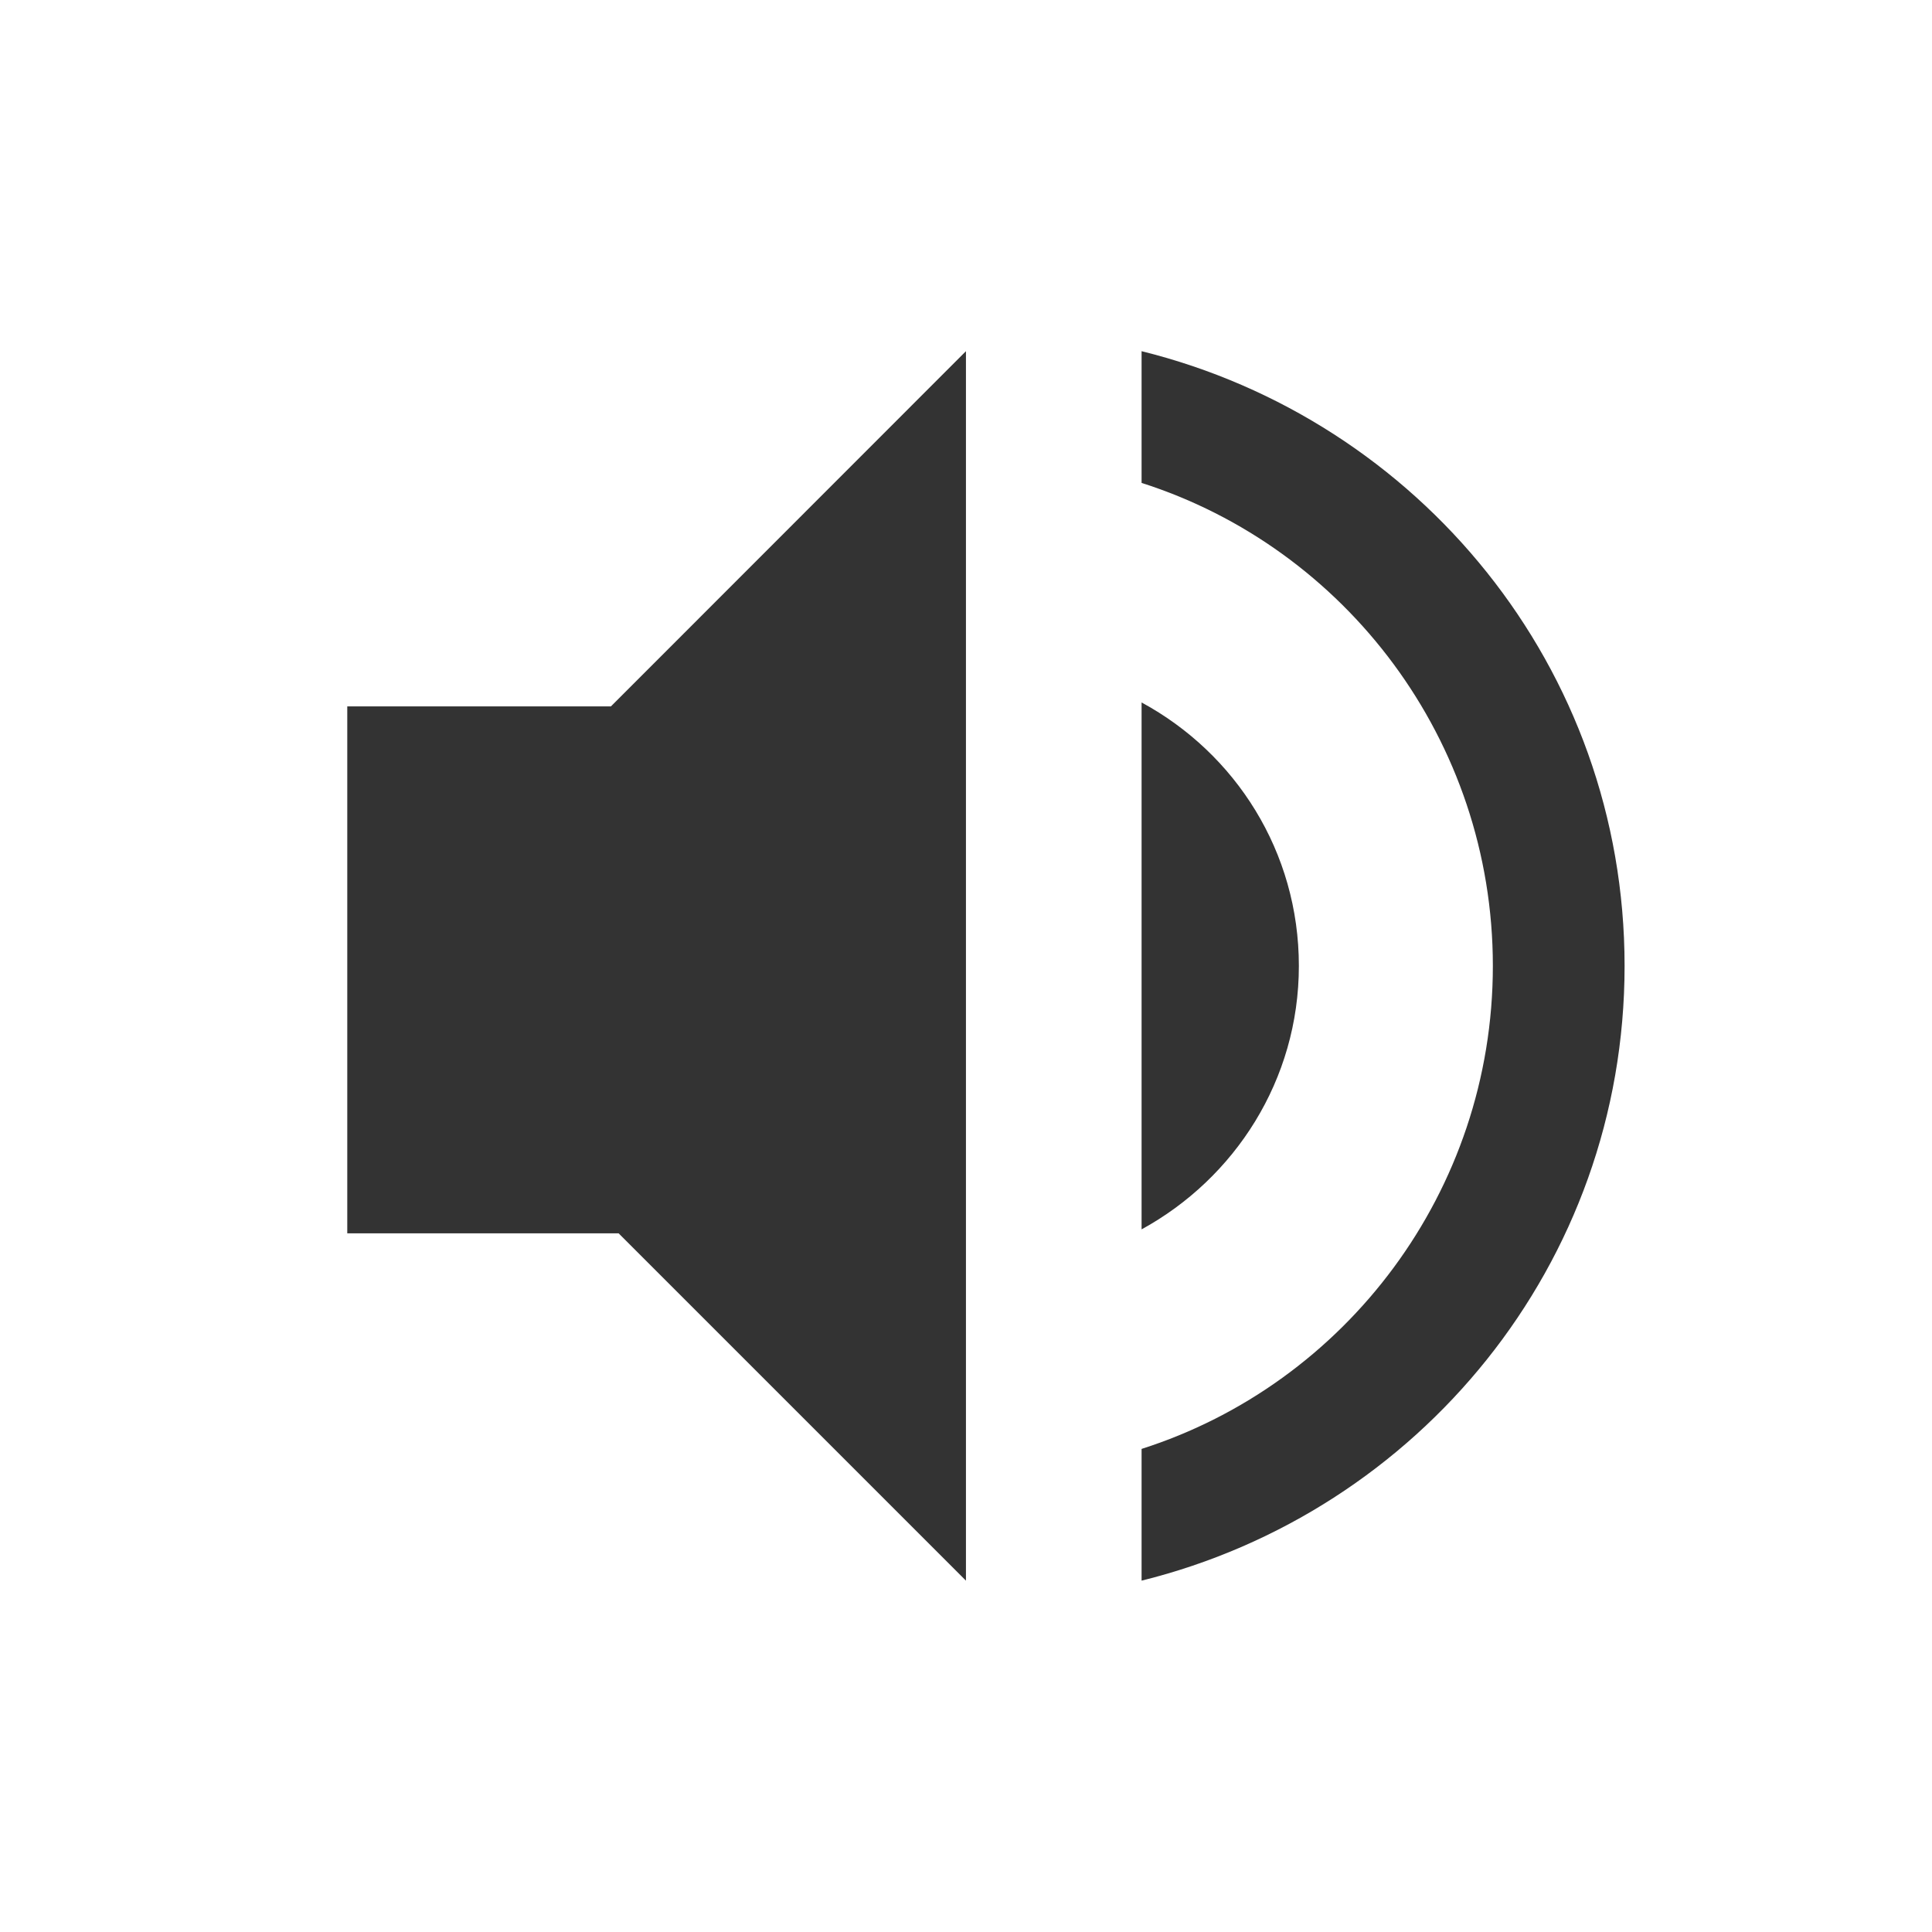
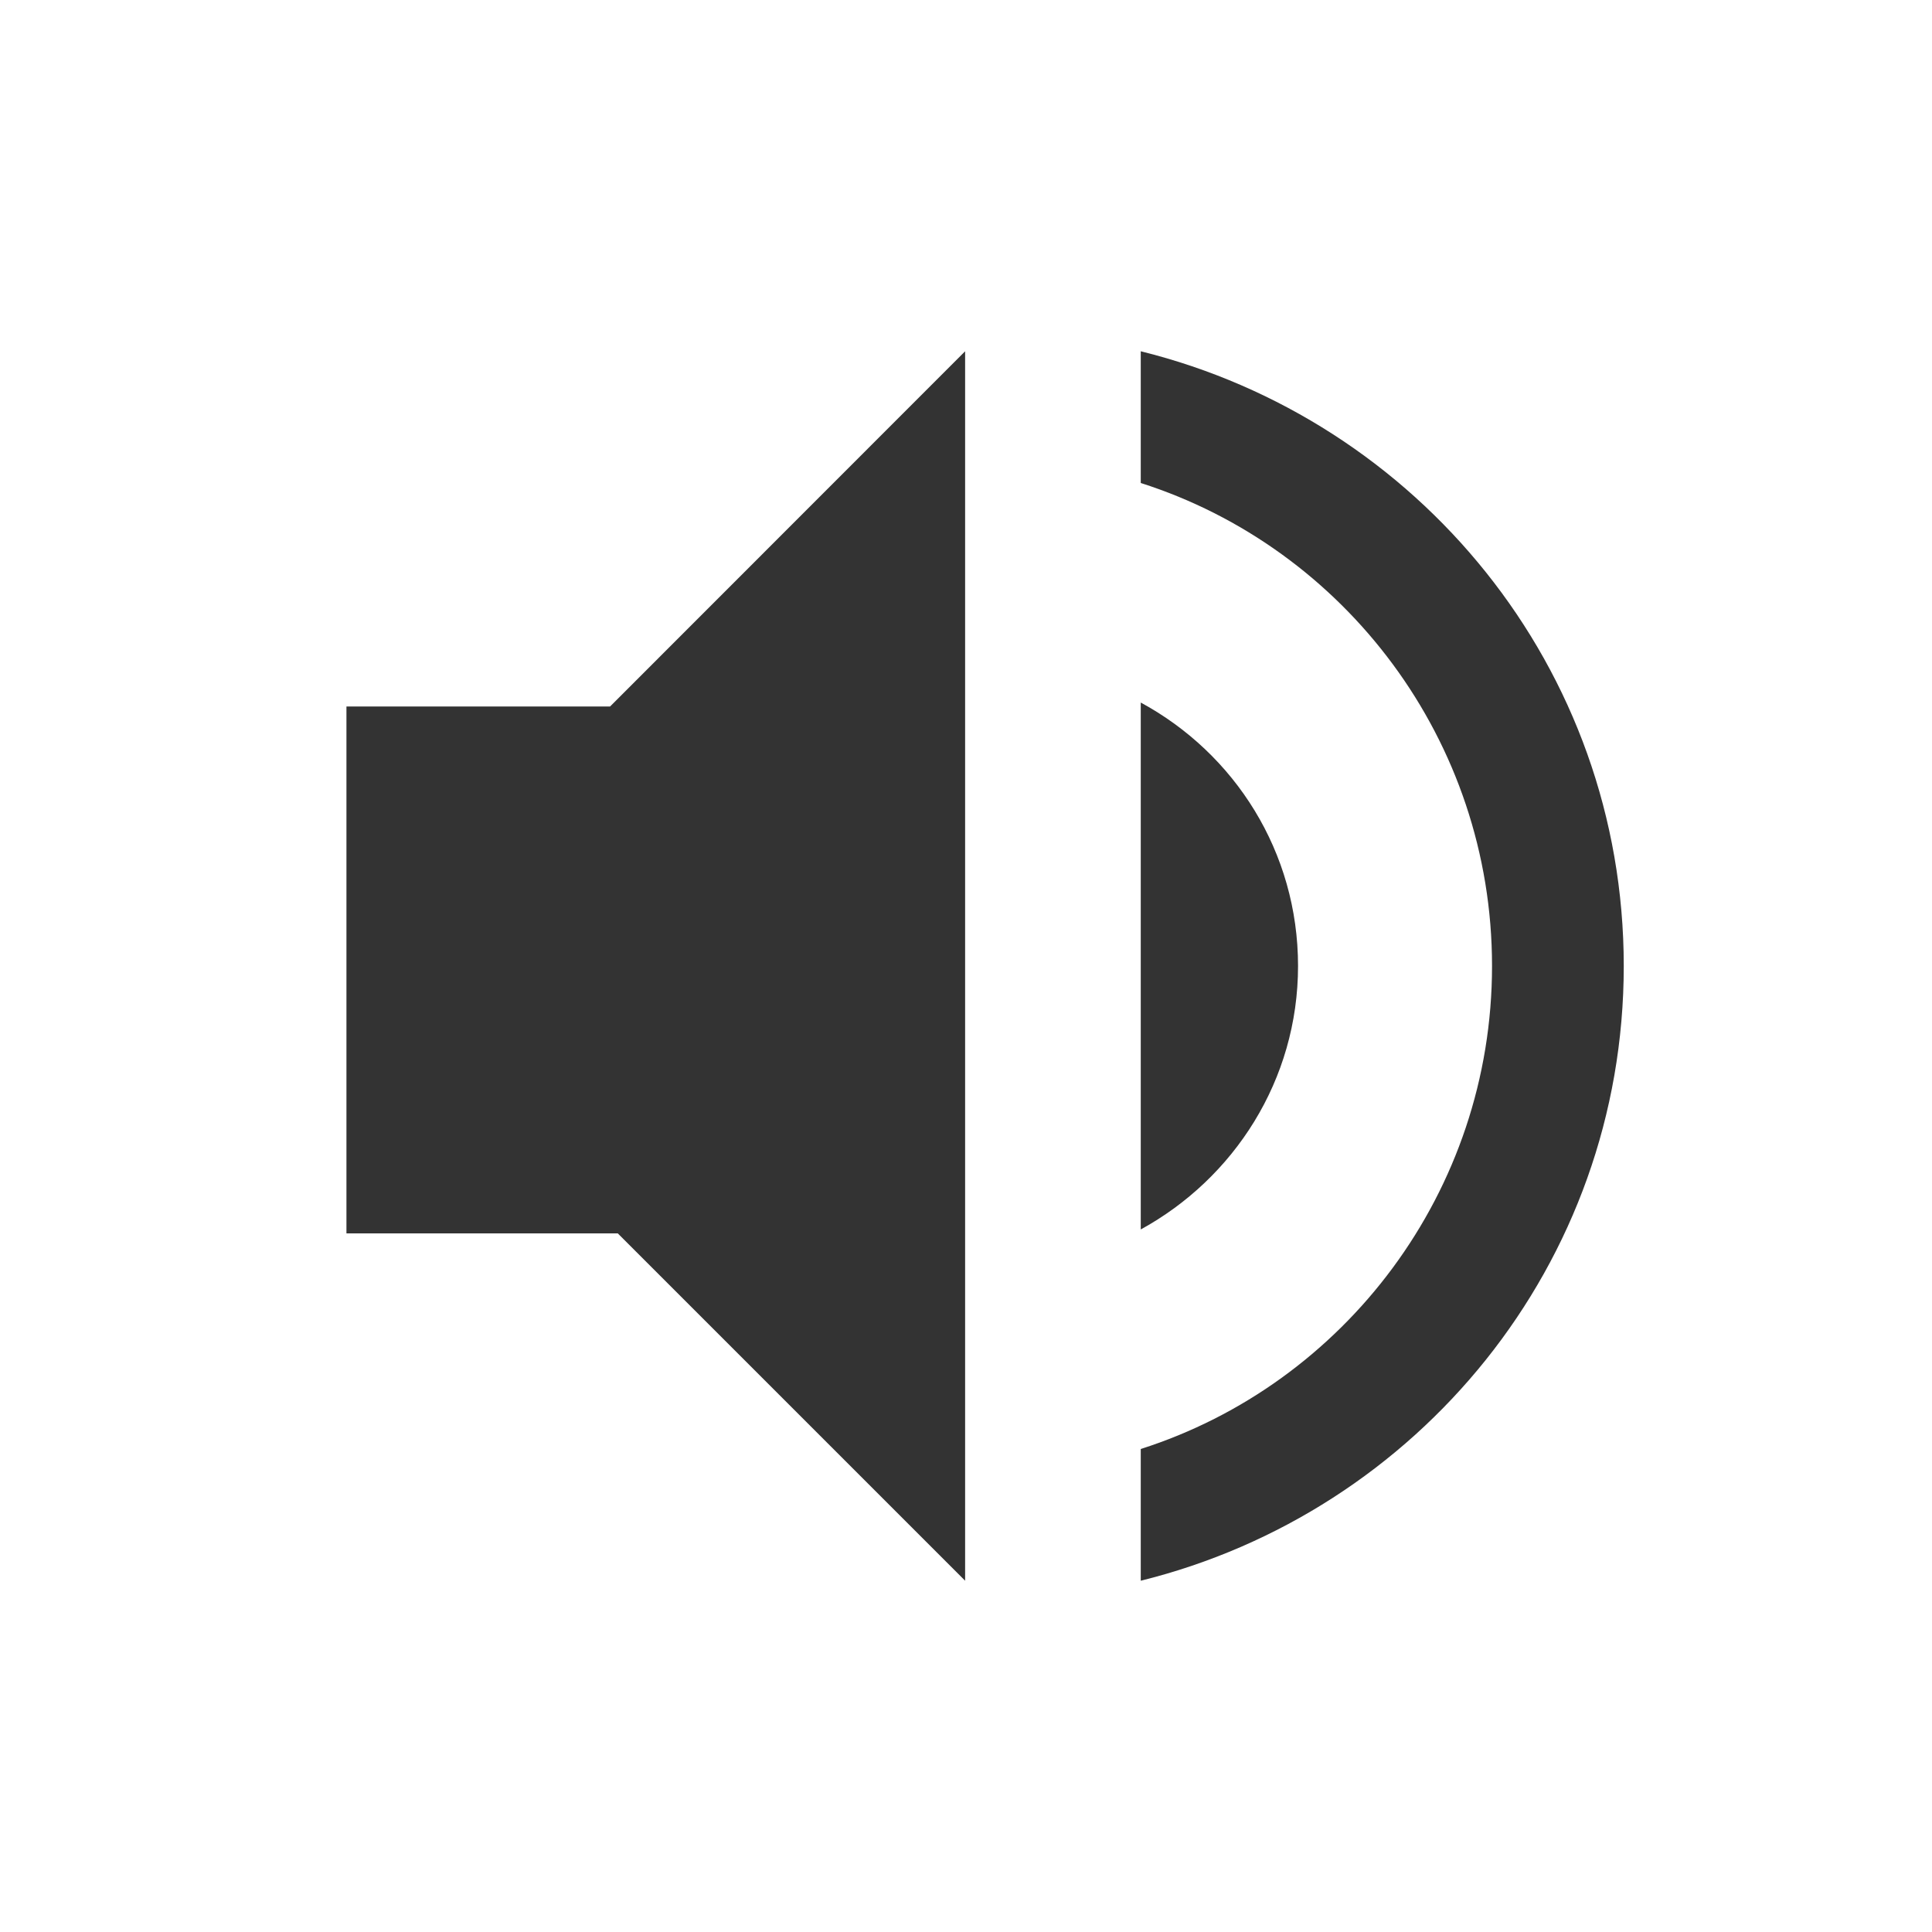
- <svg xmlns="http://www.w3.org/2000/svg" id="svg7384" width="22" height="22" version="1.1" style="enable-background:new">
-   <defs id="defs8">
-     <style id="current-color-scheme" type="text/css">
-    .ColorScheme-Text { color:#333333; } .ColorScheme-Highlight { color:#5294e2; } .ColorScheme-ButtonBackground { color:#333333; }
-   </style>
+ <svg xmlns="http://www.w3.org/2000/svg" width="22" height="22" enable-background="new" version="1.1">
+   <defs>
+     <style id="current-color-scheme" type="text/css">.ColorScheme-Text { color:#333333; } .ColorScheme-Highlight { color:#5294e2; } .ColorScheme-ButtonBackground { color:#333333; }</style>
  </defs>
-   <g id="audio-volume-muted" transform="translate(-32.20616)">
-     <path id="rect4182" d="m 0,0 h 22 c 0,0 0,0 0,0 v 22 c 0,0 0,0 0,0 H 0 c 0,0 0,0 0,0 V 0 c 0,0 0,0 0,0 z" style="opacity:0.001;fill:currentColor" />
-     <g style="display:inline;enable-background:new" transform="translate(-262.0004,416)" id="g5071">
-       <rect style="color:#bebebe;display:inline;overflow:visible;visibility:visible;opacity:0.1;fill:none;stroke:none;stroke-width:1;marker:none" id="rect5073" width="16" height="16" x="265" y="-413" />
-       <path id="path5075" transform="translate(160.9548,-604.956)" d="M 112.045,192.955 108.002,197 H 105 v 6 h 3.09 l 3.955,3.955 z m 2,0 v 1.5 c 2.32,0.74 4,2.93 4,5.5 0,2.57 -1.68,4.76 -4,5.5 v 1.5 c 3.15,-0.78 5.5,-3.6 5.5,-7 0,-3.4 -2.35,-6.22 -5.5,-7 z m 0,4 v 6 c 1.06,-0.58 1.791,-1.7 1.791,-3 0,-1.3 -0.721,-2.42 -1.791,-3 z" style="opacity:0.3;fill:#333333;fill-opacity:1;stroke:none" />
+   <g id="audio-volume-muted" transform="translate(-32.206)">
+     <path d="m0 0h22v22h-22v-22z" fill="currentColor" opacity=".001" />
+     <g transform="translate(-262 416)" enable-background="new">
+       <rect x="265" y="-413" width="16" height="16" color="#bebebe" fill="none" opacity=".1" />
+       <path transform="translate(160.95 -604.96)" d="m112.04 192.96-4.043 4.045h-3.002v6h3.09l3.955 3.955zm2 0v1.5c2.32 0.74 4 2.93 4 5.5s-1.68 4.76-4 5.5v1.5c3.15-0.78 5.5-3.6 5.5-7s-2.35-6.22-5.5-7zm0 4v6c1.06-0.58 1.791-1.7 1.791-3s-0.721-2.42-1.791-3z" fill="#333333" opacity=".3" />
    </g>
  </g>
  <g id="audio-volume-high">
-     <path style="opacity:0.001;fill:currentColor" d="m 0,0 h 22 c 0,0 0,0 0,0 v 22 c 0,0 0,0 0,0 H 0 c 0,0 0,0 0,0 V 0 c 0,0 0,0 0,0 z" id="path852" />
-     <g id="g858" transform="translate(-262.0004,416)" style="display:inline;enable-background:new">
-       <rect y="-413" x="265" height="16" width="16" id="rect854" style="color:#bebebe;display:inline;overflow:visible;visibility:visible;opacity:0.1;fill:none;stroke:none;stroke-width:1;marker:none" />
-       <path style="opacity:1;fill:#333333;fill-opacity:1;stroke:none" d="M 112.045,192.955 108.002,197 H 105 v 6 h 3.09 l 3.955,3.955 z m 2,0 v 1.5 c 2.32,0.74 4,2.93 4,5.5 0,2.57 -1.68,4.76 -4,5.5 v 1.5 c 3.15,-0.78 5.5,-3.6 5.5,-7 0,-3.4 -2.35,-6.22 -5.5,-7 z m 0,4 v 6 c 1.06,-0.58 1.791,-1.7 1.791,-3 0,-1.3 -0.721,-2.42 -1.791,-3 z" transform="translate(160.9548,-604.956)" id="path856" />
+     <path d="m0 0h22v22h-22v-22z" fill="currentColor" opacity=".001" />
+     <g transform="translate(-262 416)" enable-background="new">
+       <rect x="265" y="-413" width="16" height="16" color="#bebebe" fill="none" opacity=".1" />
+       <path transform="translate(160.95 -604.96)" d="m112.04 192.96-4.043 4.045h-3.002v6h3.09l3.955 3.955zm2 0v1.5c2.32 0.74 4 2.93 4 5.5s-1.68 4.76-4 5.5v1.5c3.15-0.78 5.5-3.6 5.5-7s-2.35-6.22-5.5-7zm0 4v6c1.06-0.58 1.791-1.7 1.791-3s-0.721-2.42-1.791-3z" fill="#333333" />
    </g>
  </g>
  <g id="audio-volume-low">
-     <path id="path4176" d="m 25,0 h 22 c 0,0 0,0 0,0 v 22 c 0,0 0,0 0,0 H 25 c 0,0 0,0 0,0 V 0 c 0,0 0,0 0,0 z" style="opacity:0.001;fill:currentColor" />
-     <g style="display:inline;enable-background:new" id="g6038" transform="translate(-237.0004,416)">
-       <rect y="-413" x="265" height="16" width="16" id="rect6040" style="color:#bebebe;display:inline;overflow:visible;visibility:visible;opacity:0.1;fill:none;stroke:none;stroke-width:1;marker:none" />
-       <path id="path6042" transform="translate(101.0004,-605.0017)" d="M 172,193.002 168.09,197 H 165 v 6 h 3.088 L 172,207.002 Z" style="fill:#333333;fill-opacity:1;stroke:none" />
-       <path style="opacity:0.35;fill:#333333;fill-opacity:1;stroke:none" id="path6044" d="m 275,-412 v 1.5 c 2.32,0.74 4,2.93 4,5.5 0,2.57 -1.68,4.76 -4,5.5 v 1.5 c 3.15,-0.78 5.5,-3.6 5.5,-7 0,-3.4 -2.35,-6.22 -5.5,-7 z" />
-       <path style="opacity:0.35;fill:#333333;fill-opacity:1;stroke:none" id="path6046" d="m 276.79,-405 c 0,-1.3 -0.72,-2.42 -1.79,-3 v 6 c 1.06,-0.58 1.79,-1.7 1.79,-3 z" />
+     <path d="m25 0h22v22h-22v-22z" fill="currentColor" opacity=".001" />
+     <g transform="translate(-237 416)" enable-background="new">
+       <rect x="265" y="-413" width="16" height="16" color="#bebebe" fill="none" opacity=".1" />
+       <path transform="translate(101 -605)" d="m172 193-3.91 3.998h-3.09v6h3.088l3.912 4.002z" fill="#333333" />
+       <path d="m275-412v1.5c2.32 0.74 4 2.93 4 5.5s-1.68 4.76-4 5.5v1.5c3.15-0.78 5.5-3.6 5.5-7s-2.35-6.22-5.5-7z" fill="#333333" opacity=".35" />
+       <path d="m276.79-405c0-1.3-0.72-2.42-1.79-3v6c1.06-0.58 1.79-1.7 1.79-3z" fill="#333333" opacity=".35" />
    </g>
  </g>
  <g id="audio-volume-medium">
-     <path id="path4182" d="m 50,0 h 22 c 0,0 0,0 0,0 v 22 c 0,0 0,0 0,0 H 50 c 0,0 0,0 0,0 V 0 c 0,0 0,0 0,0 z" style="opacity:0.001;fill:currentColor" />
-     <g style="display:inline;enable-background:new" transform="translate(-212.0004,416)" id="g6016">
-       <rect style="color:#bebebe;display:inline;overflow:visible;visibility:visible;opacity:0.1;fill:none;stroke:none;stroke-width:1;marker:none" id="rect6019" width="16" height="16" x="265" y="-413" />
-       <path id="path6021" transform="translate(121.0004,-605.0017)" d="M 152,193.002 148.09,197 H 145 v 6 h 3.088 L 152,207.002 Z m 2,4 v 6 c 1.06,-0.58 1.789,-1.7 1.789,-3 0,-1.3 -0.719,-2.42 -1.789,-3 z" style="fill:#333333;fill-opacity:1;stroke:none" />
-       <path d="m 275,-412 v 1.5 c 2.32,0.74 4,2.93 4,5.5 0,2.57 -1.68,4.76 -4,5.5 v 1.5 c 3.15,-0.78 5.5,-3.6 5.5,-7 0,-3.4 -2.35,-6.22 -5.5,-7 z" id="path6036" style="opacity:0.35;fill:#333333;fill-opacity:1;stroke:none" />
+     <path d="m50 0h22v22h-22v-22z" fill="currentColor" opacity=".001" />
+     <g transform="translate(-212 416)" enable-background="new">
+       <rect x="265" y="-413" width="16" height="16" color="#bebebe" fill="none" opacity=".1" />
+       <path transform="translate(121 -605)" d="m152 193-3.91 3.998h-3.09v6h3.088l3.912 4.002zm2 4v6c1.06-0.58 1.789-1.7 1.789-3s-0.719-2.42-1.789-3z" fill="#333333" />
+       <path d="m275-412v1.5c2.32 0.74 4 2.93 4 5.5s-1.68 4.76-4 5.5v1.5c3.15-0.78 5.5-3.6 5.5-7s-2.35-6.22-5.5-7z" fill="#333333" opacity=".35" />
    </g>
  </g>
-   <g id="16-16-audio-volume-high" transform="translate(-262.0004,446.6325)" style="display:inline;enable-background:new">
-     <rect y="-413" x="265" height="16" width="16" id="rect32" style="color:#bebebe;display:inline;overflow:visible;visibility:visible;opacity:0.1;fill:none;stroke:none;stroke-width:1;marker:none" />
-     <path style="opacity:1;fill:#333333;fill-opacity:1;stroke:none" d="M 112.045,192.955 108.002,197 H 105 v 6 h 3.09 l 3.955,3.955 z m 2,0 v 1.5 c 2.32,0.74 4,2.93 4,5.5 0,2.57 -1.68,4.76 -4,5.5 v 1.5 c 3.15,-0.78 5.5,-3.6 5.5,-7 0,-3.4 -2.35,-6.22 -5.5,-7 z m 0,4 v 6 c 1.06,-0.58 1.791,-1.7 1.791,-3 0,-1.3 -0.721,-2.42 -1.791,-3 z" transform="translate(160.9548,-604.956)" id="path34" />
+   <g id="16-16-audio-volume-high" transform="translate(-262 446.63)" enable-background="new">
+     <rect x="265" y="-413" width="16" height="16" color="#bebebe" fill="none" opacity=".1" />
+     <path transform="translate(160.95 -604.96)" d="m112.04 192.96-4.043 4.045h-3.002v6h3.09l3.955 3.955zm2 0v1.5c2.32 0.74 4 2.93 4 5.5s-1.68 4.76-4 5.5v1.5c3.15-0.78 5.5-3.6 5.5-7s-2.35-6.22-5.5-7zm0 4v6c1.06-0.58 1.791-1.7 1.791-3s-0.721-2.42-1.791-3z" fill="#333333" />
+   </g>
+   <g id="16-16-audio-volume-muted" transform="translate(-294.75 446.09)" enable-background="new">
+     <rect x="265" y="-413" width="16" height="16" color="#bebebe" fill="none" opacity=".1" />
+     <path transform="translate(160.95 -604.96)" d="m112.04 192.96-4.043 4.045h-3.002v6h3.09l3.955 3.955zm2 0v1.5c2.32 0.74 4 2.93 4 5.5s-1.68 4.76-4 5.5v1.5c3.15-0.78 5.5-3.6 5.5-7s-2.35-6.22-5.5-7zm0 4v6c1.06-0.58 1.791-1.7 1.791-3s-0.721-2.42-1.791-3z" fill="#333333" opacity=".3" />
+   </g>
+   <g id="16-16-audio-volume-low" transform="translate(-234.41 446.93)" enable-background="new">
+     <rect x="265" y="-413" width="16" height="16" color="#bebebe" fill="none" opacity=".1" />
+     <path transform="translate(101 -605)" d="m172 193-3.91 3.998h-3.09v6h3.088l3.912 4.002z" fill="#333333" />
+     <path d="m275-412v1.5c2.32 0.74 4 2.93 4 5.5s-1.68 4.76-4 5.5v1.5c3.15-0.78 5.5-3.6 5.5-7s-2.35-6.22-5.5-7z" fill="#333333" opacity=".35" />
+     <path d="m276.79-405c0-1.3-0.72-2.42-1.79-3v6c1.06-0.58 1.79-1.7 1.79-3z" fill="#333333" opacity=".35" />
+   </g>
+   <g id="16-16-audio-volume-medium" transform="translate(-206.68 446.58)" enable-background="new">
+     <rect x="265" y="-413" width="16" height="16" color="#bebebe" fill="none" opacity=".1" />
+     <path transform="translate(121 -605)" d="m152 193-3.91 3.998h-3.09v6h3.088l3.912 4.002zm2 4v6c1.06-0.58 1.789-1.7 1.789-3s-0.719-2.42-1.789-3z" fill="#333333" />
+     <path d="m275-412v1.5c2.32 0.74 4 2.93 4 5.5s-1.68 4.76-4 5.5v1.5c3.15-0.78 5.5-3.6 5.5-7s-2.35-6.22-5.5-7z" fill="#333333" opacity=".35" />
  </g>
</svg>
